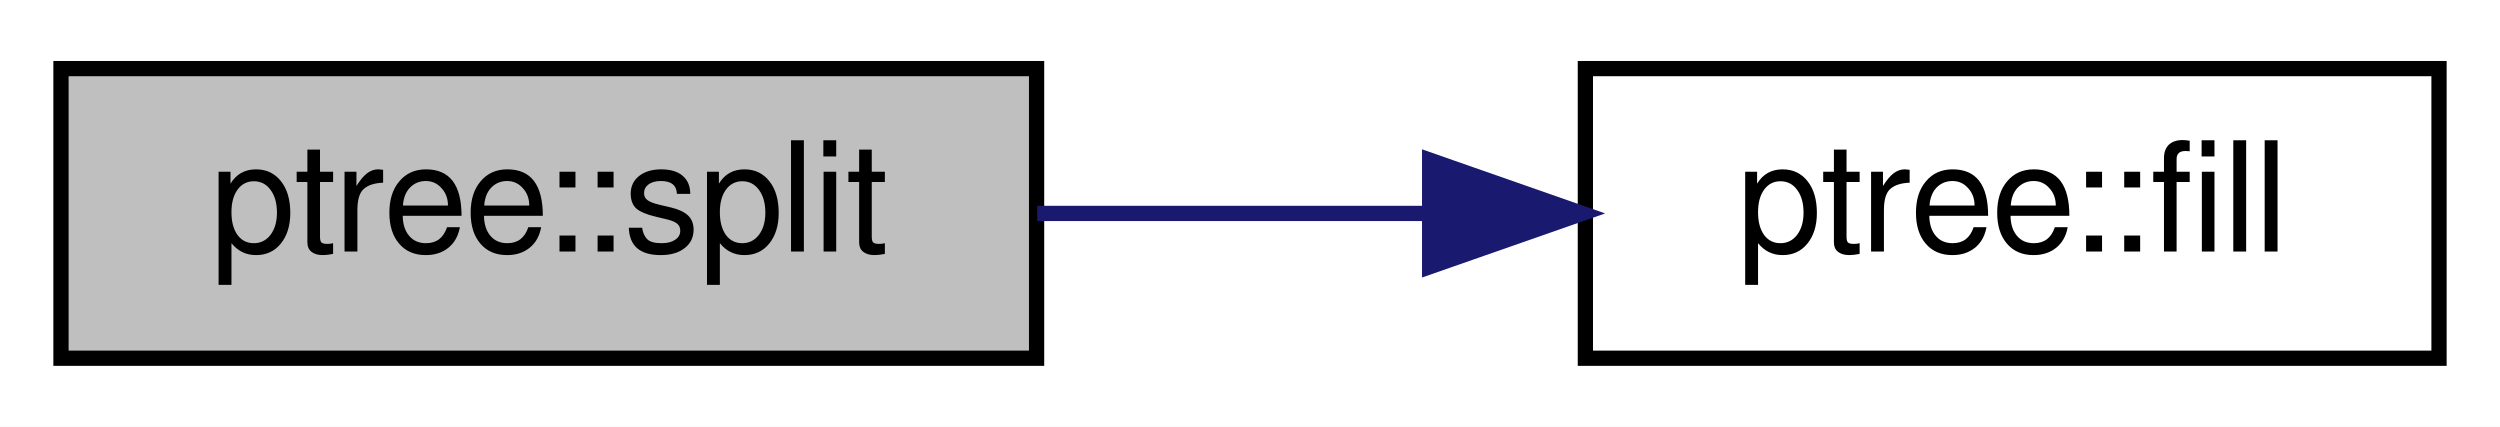
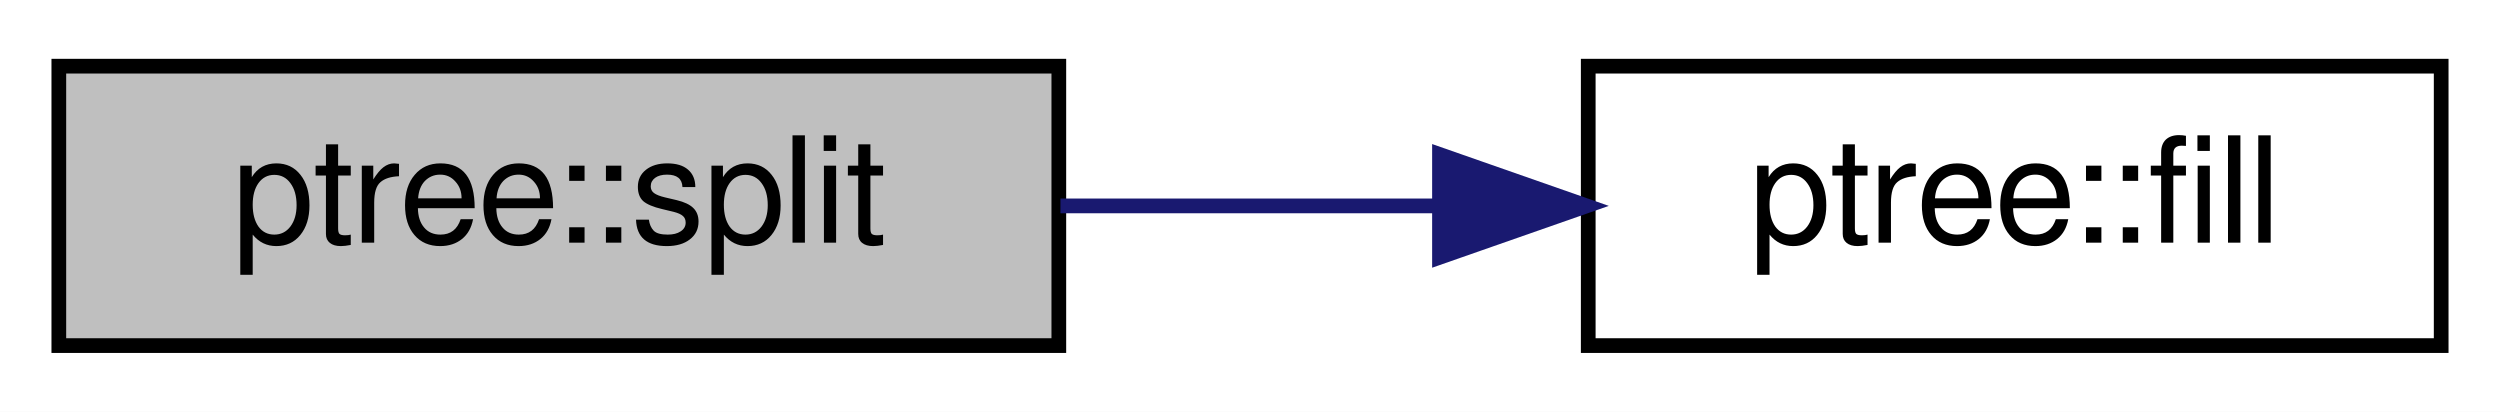
- <svg xmlns="http://www.w3.org/2000/svg" xmlns:xlink="http://www.w3.org/1999/xlink" width="164pt" height="28pt" viewBox="0.00 0.00 164.00 28.00">
+ <svg xmlns="http://www.w3.org/2000/svg" xmlns:xlink="http://www.w3.org/1999/xlink" width="170pt" height="28pt" viewBox="0.00 0.00 170.00 28.00">
  <g id="graph0" class="graph" transform="scale(1 1) rotate(0) translate(4 24)">
-     <polygon fill="white" stroke="none" points="-4,4 -4,-24 160,-24 160,4 -4,4" />
+     <polygon fill="white" stroke="none" points="-4,4 -4,-24 166,-24 166,4 -4,4" />
    <g id="node1" class="node">
-       <polygon fill="#bfbfbf" stroke="black" points="0,-0.5 0,-19.5 64,-19.5 64,-0.5 0,-0.5" />
-       <text text-anchor="middle" x="32" y="-7.5" font-family="FreeSans" font-size="10.00">ptree::split</text>
+       <polygon fill="#bfbfbf" stroke="black" points="0,-0.5 0,-19.5 68,-19.5 68,-0.5 0,-0.5" />
+       <text text-anchor="middle" x="34" y="-7.5" font-family="FreeSans" font-size="10.00">ptree::split</text>
    </g>
    <g id="node2" class="node">
      <g id="a_node2">
        <a xlink:href="classptree.html#a296d5895fbf14f2bb3af6ebf2fa52164" target="_top" xlink:title="fill particles to two leaves/branches ">
-           <polygon fill="white" stroke="black" points="100,-0.5 100,-19.5 156,-19.5 156,-0.5 100,-0.5" />
-           <text text-anchor="middle" x="128" y="-7.5" font-family="FreeSans" font-size="10.00">ptree::fill</text>
+           <polygon fill="white" stroke="black" points="104,-0.5 104,-19.5 162,-19.5 162,-0.5 104,-0.5" />
+           <text text-anchor="middle" x="133" y="-7.5" font-family="FreeSans" font-size="10.00">ptree::fill</text>
        </a>
      </g>
    </g>
    <g id="edge1" class="edge">
-       <path fill="none" stroke="midnightblue" d="M64.04,-10C72.252,-10 81.201,-10 89.707,-10" />
-       <polygon fill="midnightblue" stroke="midnightblue" points="89.784,-13.5 99.784,-10 89.784,-6.5 89.784,-13.5" />
+       <path fill="none" stroke="midnightblue" d="M68.111,-10C76.382,-10 85.321,-10 93.816,-10" />
+       <polygon fill="midnightblue" stroke="midnightblue" points="93.885,-13.5 103.885,-10 93.885,-6.5 93.885,-13.5" />
    </g>
  </g>
</svg>
